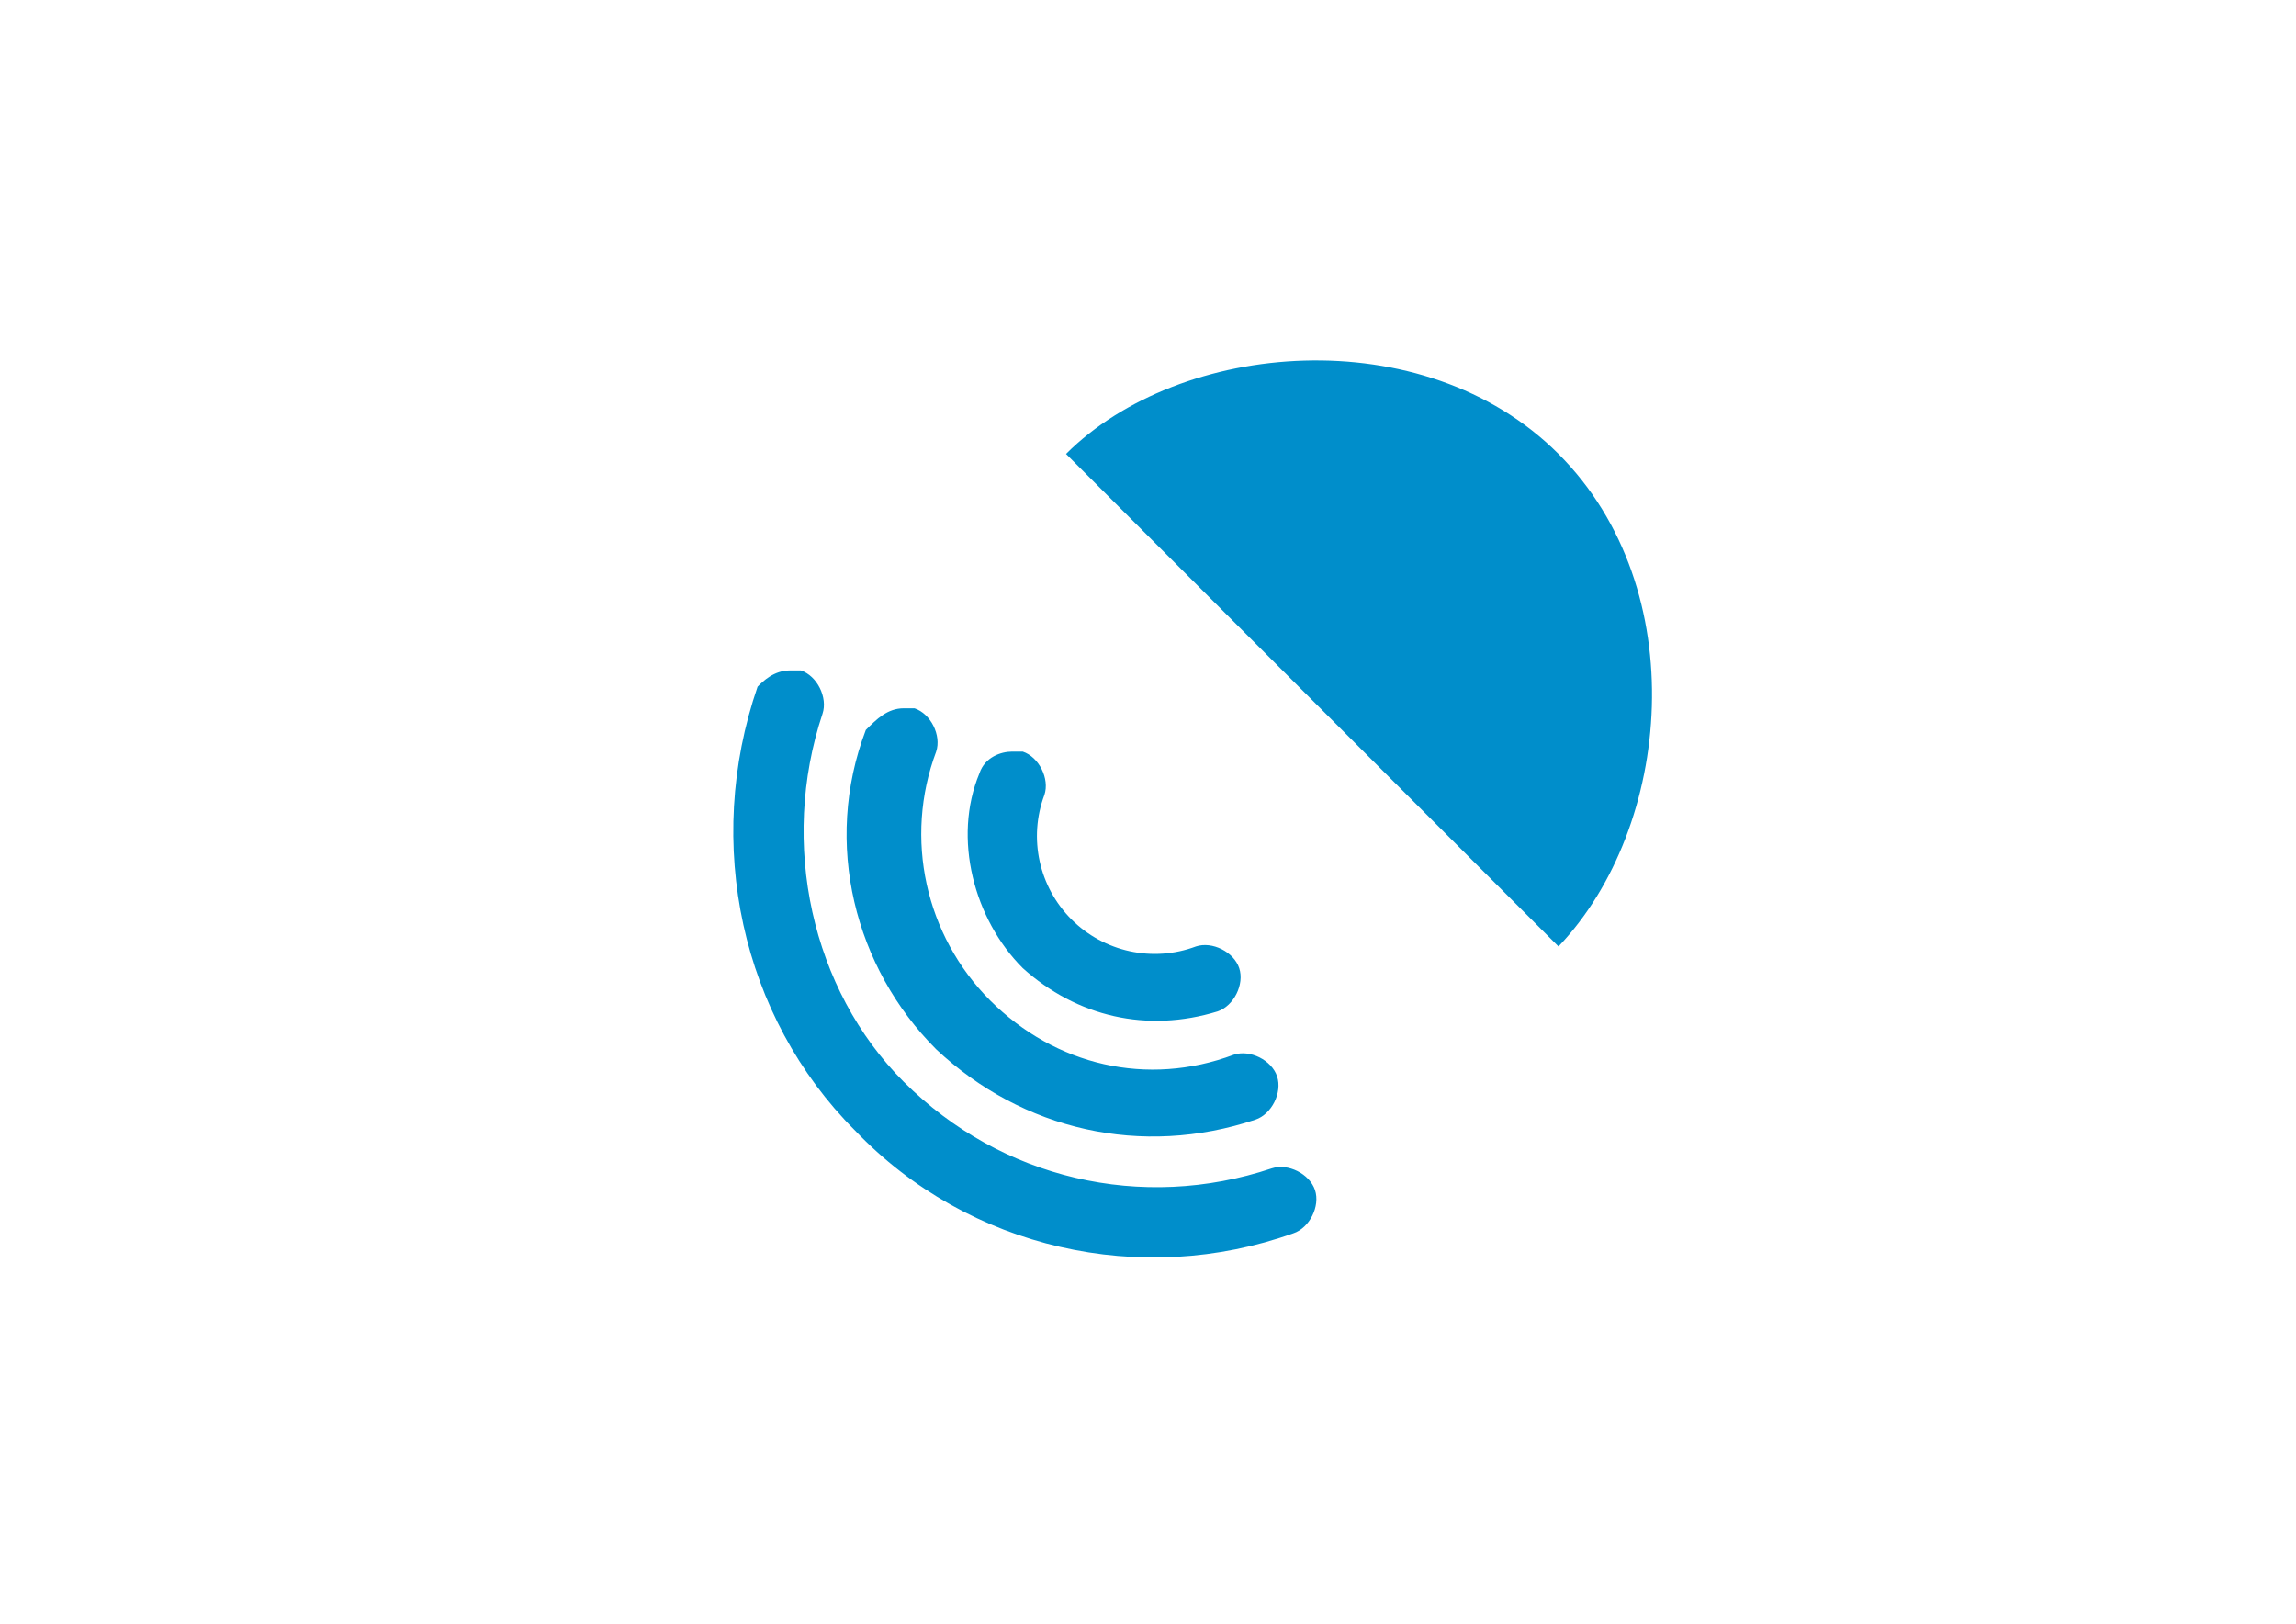
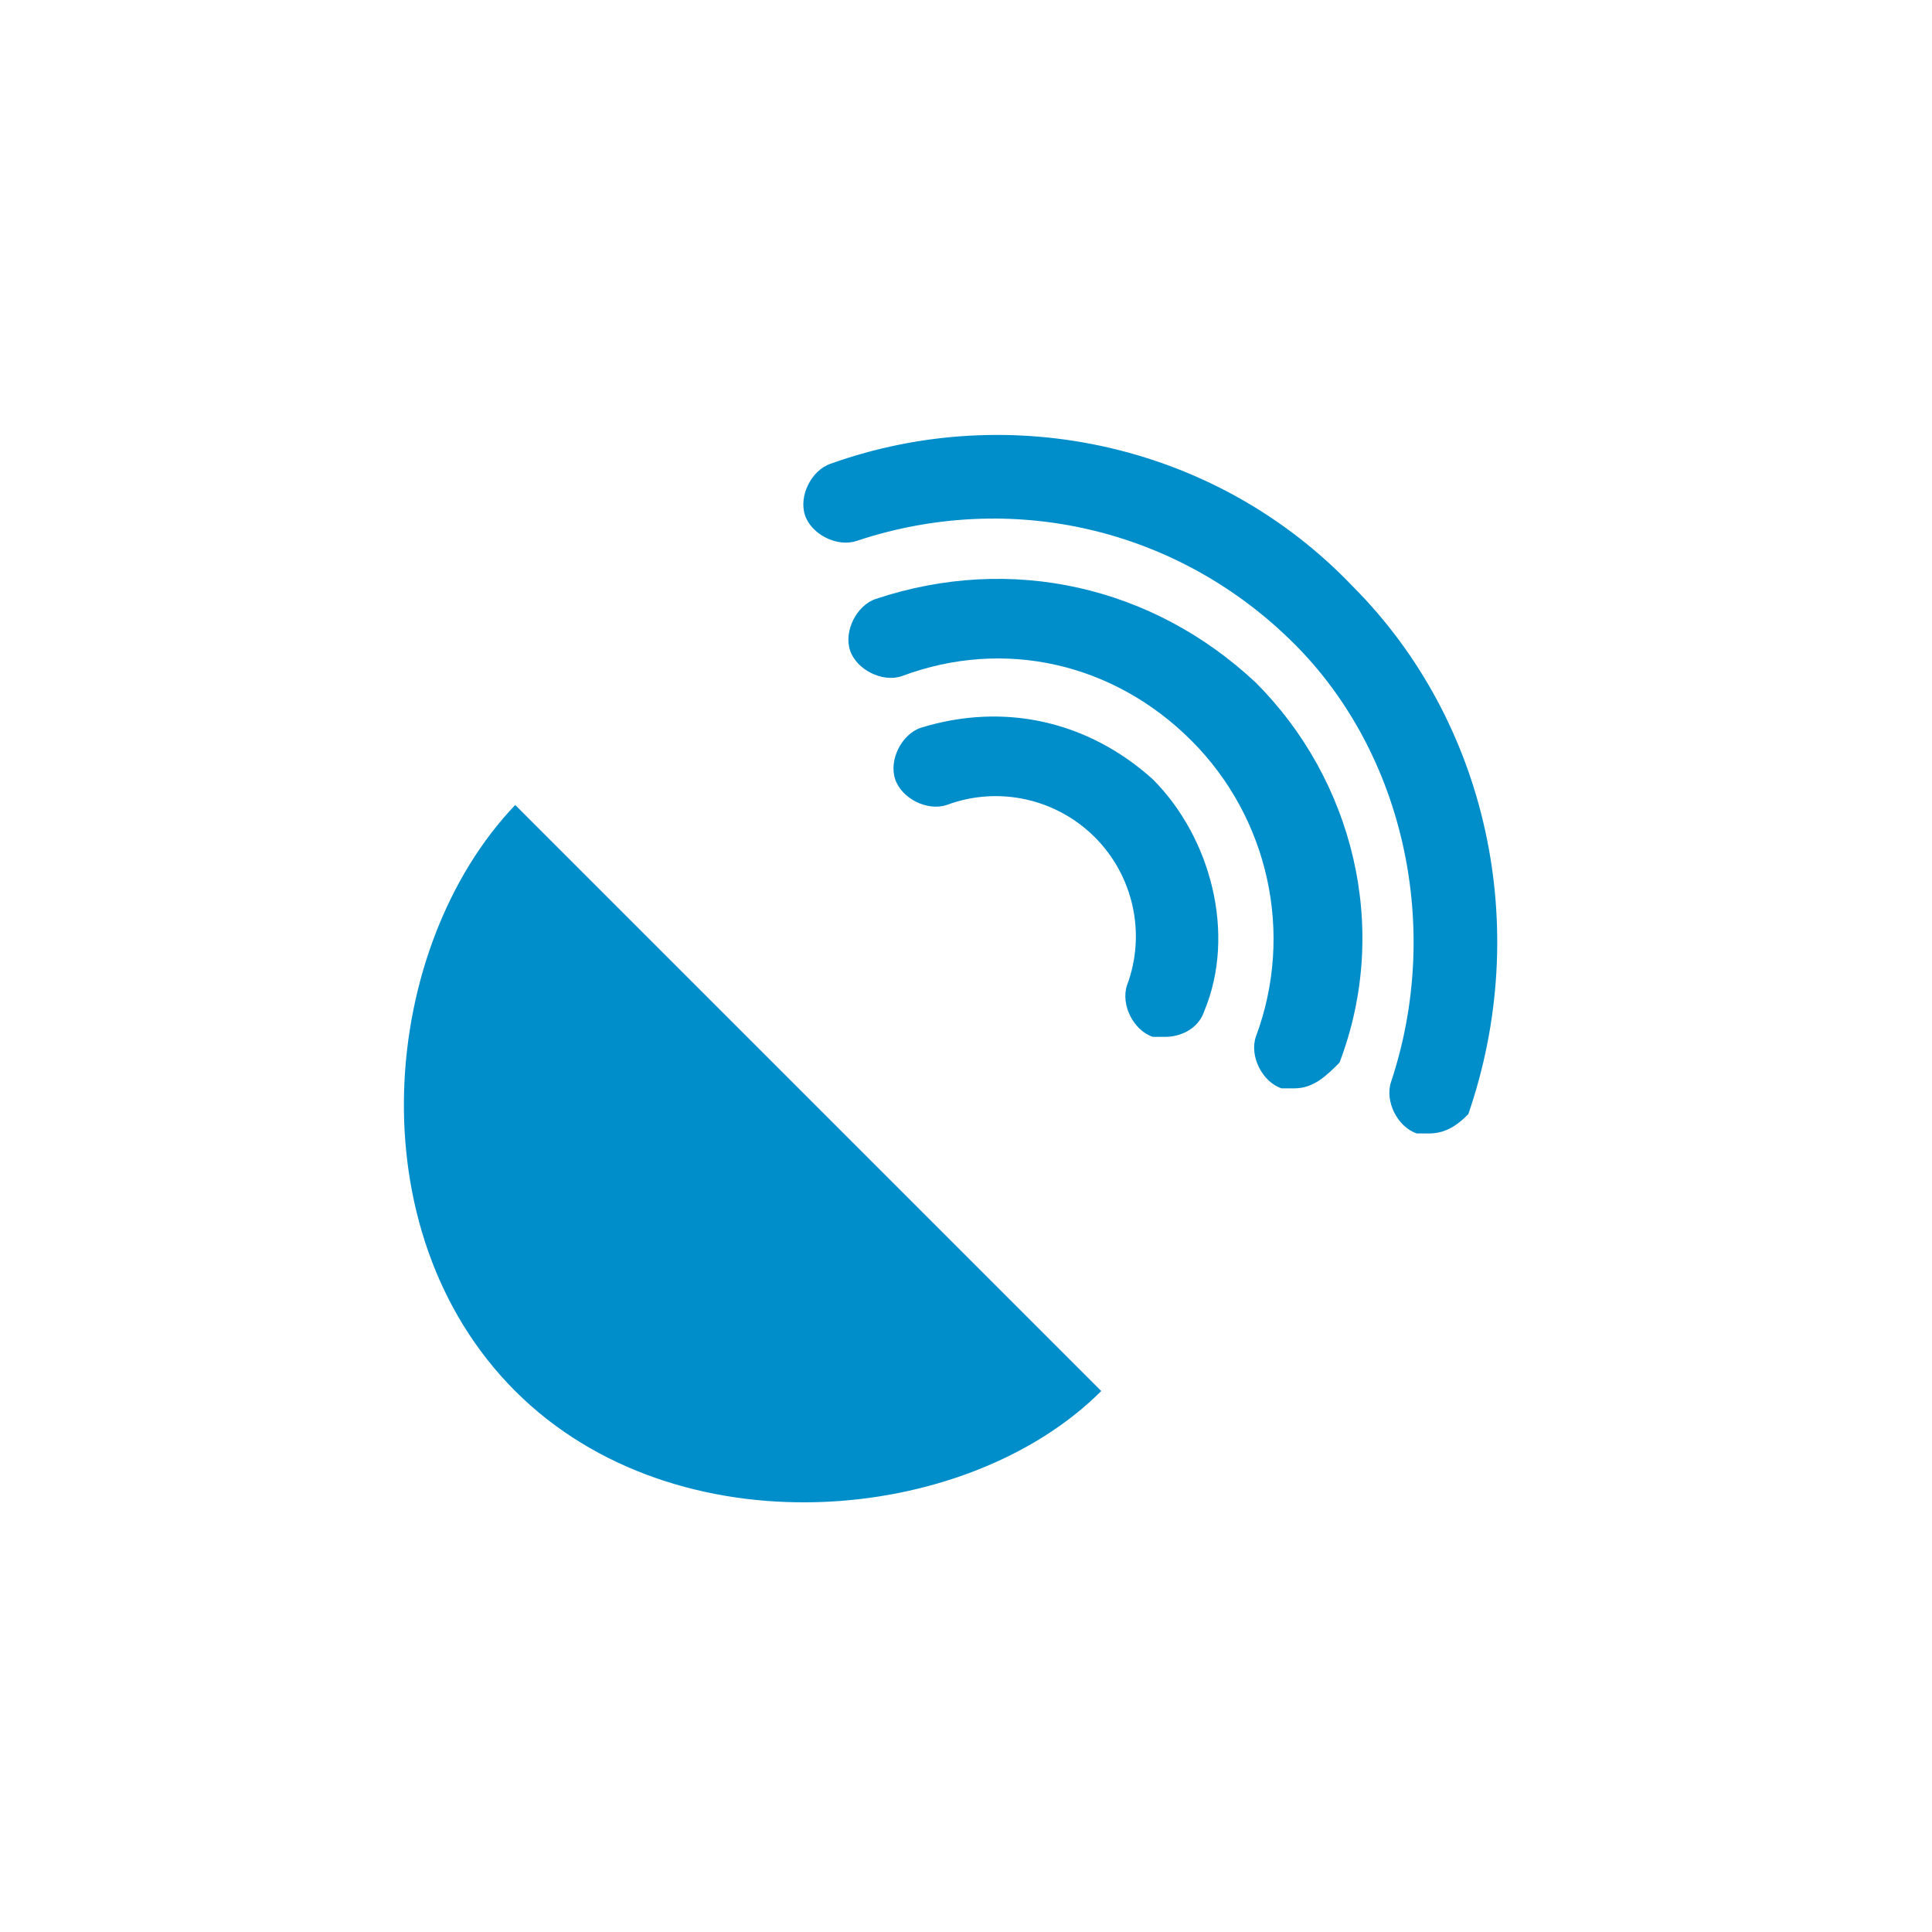
- <svg xmlns="http://www.w3.org/2000/svg" version="1.1" id="Ebene_1" x="0px" y="0px" width="841.889px" height="595.281px" viewBox="0 0 841.889 595.281" enable-background="new 0 0 841.889 595.281" xml:space="preserve">
+ <svg xmlns="http://www.w3.org/2000/svg" version="1.1" id="Ebene_1" x="0px" y="0px" viewBox="0 0 30 30" enable-background="new 0 0 30 30" xml:space="preserve">
  <g>
    <g>
      <g>
        <g>
-           <path fill="#008ECB" d="M289.695,245.788c1.984,0,1.984,0,3.97,0c5.952,1.984,9.921,9.921,7.937,15.874      c-15.874,47.623-3.969,101.198,29.766,134.932c35.717,35.717,87.308,47.622,134.929,31.748      c5.953-1.984,13.891,1.983,15.875,7.938c1.983,5.952-1.984,13.891-7.938,15.874c-55.559,19.843-119.056,5.952-160.725-37.701      c-41.67-41.67-55.56-105.166-35.717-162.71C279.773,249.757,283.742,245.788,289.695,245.788z" />
-           <path fill="#008ECB" d="M331.365,259.677c1.983,0,1.983,0,3.969,0c5.953,1.983,9.922,9.922,7.938,15.873      c-11.905,31.75-3.969,67.467,19.843,91.276c23.812,23.812,57.544,31.749,89.292,19.844c5.951-1.984,13.89,1.983,15.873,7.938      c1.984,5.952-1.983,13.89-7.938,15.874c-41.668,13.89-85.323,3.969-117.071-25.796c-29.764-29.764-41.67-75.401-25.796-117.071      C321.443,263.646,325.412,259.677,331.365,259.677z" />
-           <path fill="#008ECB" d="M371.05,275.552c1.984,0,1.984,0,3.969,0c5.953,1.983,9.922,9.922,7.938,15.873      c-5.953,15.876-1.984,33.733,9.921,45.64c11.906,11.905,29.765,15.874,45.638,9.921c5.954-1.982,13.891,1.984,15.875,7.938      c1.981,5.953-1.984,13.89-7.938,15.874c-25.795,7.938-51.591,1.983-71.434-15.874c-17.857-17.858-25.795-47.622-15.874-71.435      C361.129,277.536,367.082,275.552,371.05,275.552z" />
+           <path fill="#008ECB" d="M22.2,17.6c-0.1,0-0.1,0-0.2,0c-0.3-0.1-0.5-0.5-0.4-0.8c0.8-2.4,0.2-5.1-1.5-6.8      c-1.8-1.8-4.4-2.4-6.8-1.6c-0.3,0.1-0.7-0.1-0.8-0.4c-0.1-0.3,0.1-0.7,0.4-0.8c2.8-1,6-0.3,8.1,1.9c2.1,2.1,2.8,5.3,1.8,8.2      C22.7,17.4,22.5,17.6,22.2,17.6z" />
+           <path fill="#008ECB" d="M20.1,16.9c-0.1,0-0.1,0-0.2,0c-0.3-0.1-0.5-0.5-0.4-0.8c0.6-1.6,0.2-3.4-1-4.6c-1.2-1.2-2.9-1.6-4.5-1      c-0.3,0.1-0.7-0.1-0.8-0.4c-0.1-0.3,0.1-0.7,0.4-0.8c2.1-0.7,4.3-0.2,5.9,1.3c1.5,1.5,2.1,3.8,1.3,5.9      C20.6,16.7,20.4,16.9,20.1,16.9z" />
+           <path fill="#008ECB" d="M18.1,16.1c-0.1,0-0.1,0-0.2,0c-0.3-0.1-0.5-0.5-0.4-0.8c0.3-0.8,0.1-1.7-0.5-2.3      c-0.6-0.6-1.5-0.8-2.3-0.5c-0.3,0.1-0.7-0.1-0.8-0.4c-0.1-0.3,0.1-0.7,0.4-0.8c1.3-0.4,2.6-0.1,3.6,0.8c0.9,0.9,1.3,2.4,0.8,3.6      C18.6,16,18.3,16.1,18.1,16.1z" />
        </g>
      </g>
    </g>
-     <path fill="#008ECB" d="M390.892,166.417c41.67-41.669,130.962-49.605,180.567,0c49.607,49.606,41.671,136.915,0,180.568   L390.892,166.417z" />
+     <path fill="#008ECB" d="M17.1,21.6c-2.1,2.1-6.6,2.5-9.1,0s-2.1-6.9,0-9.1L17.1,21.6z" />
  </g>
</svg>
